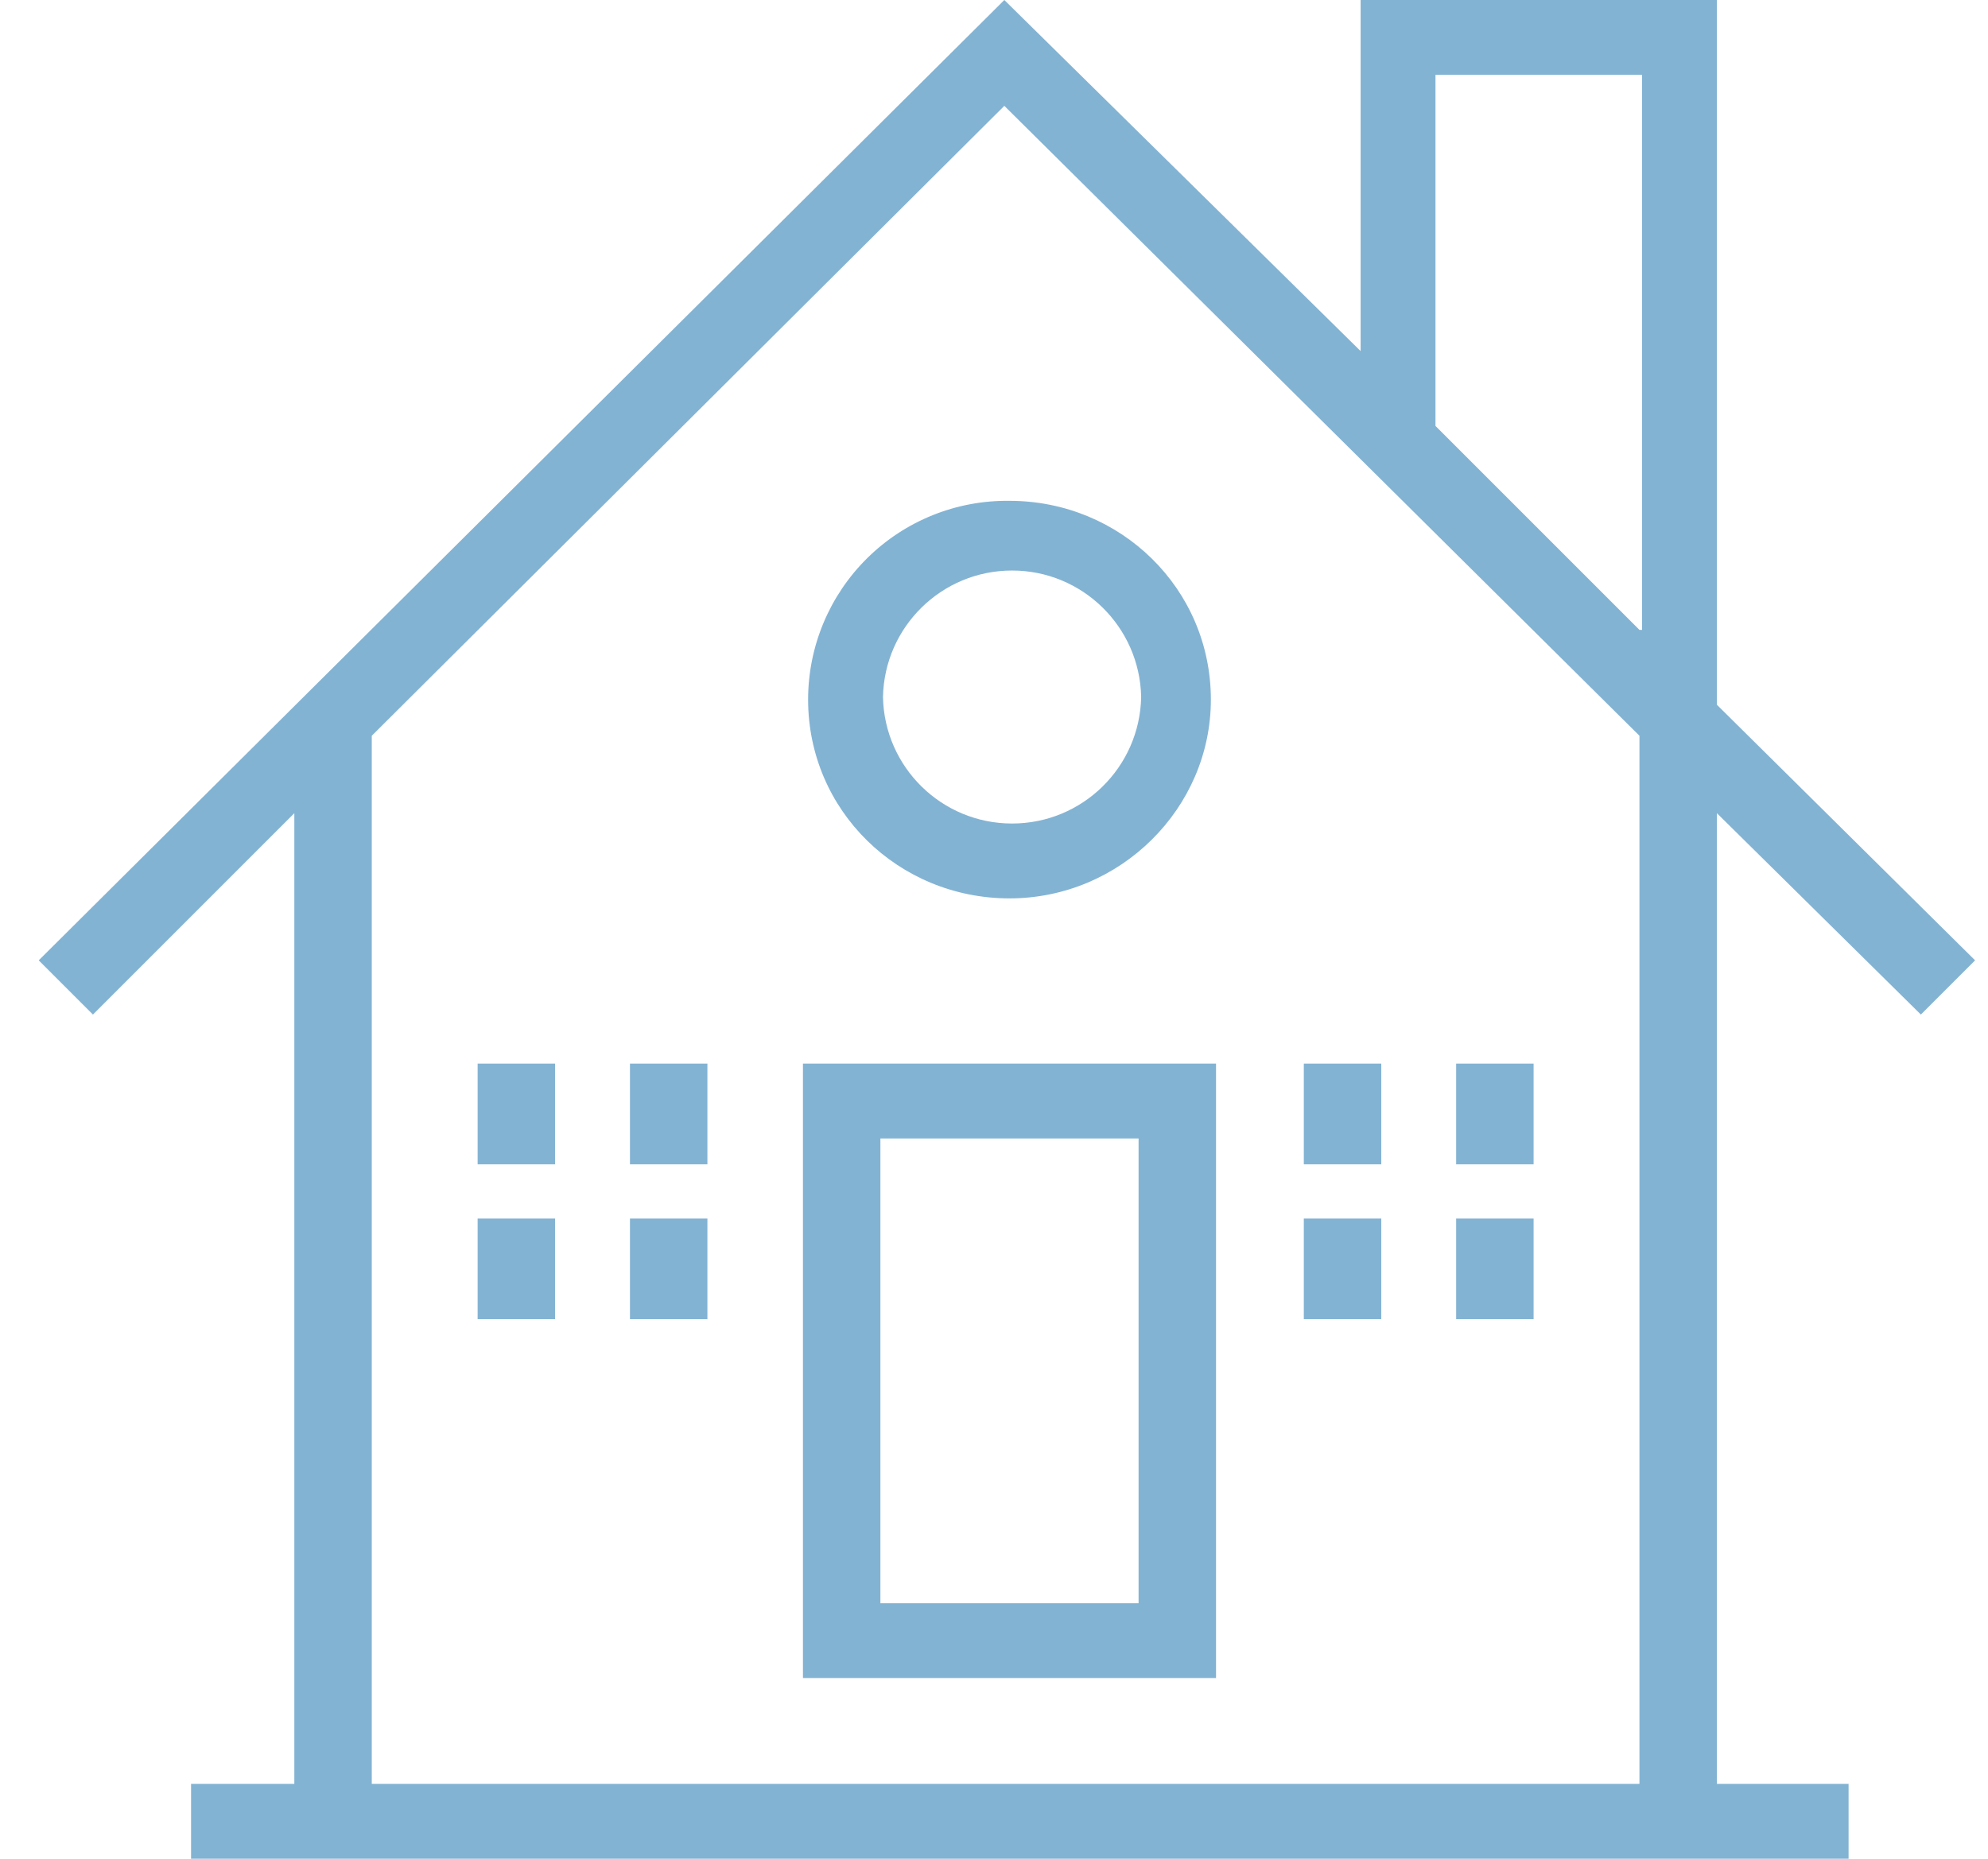
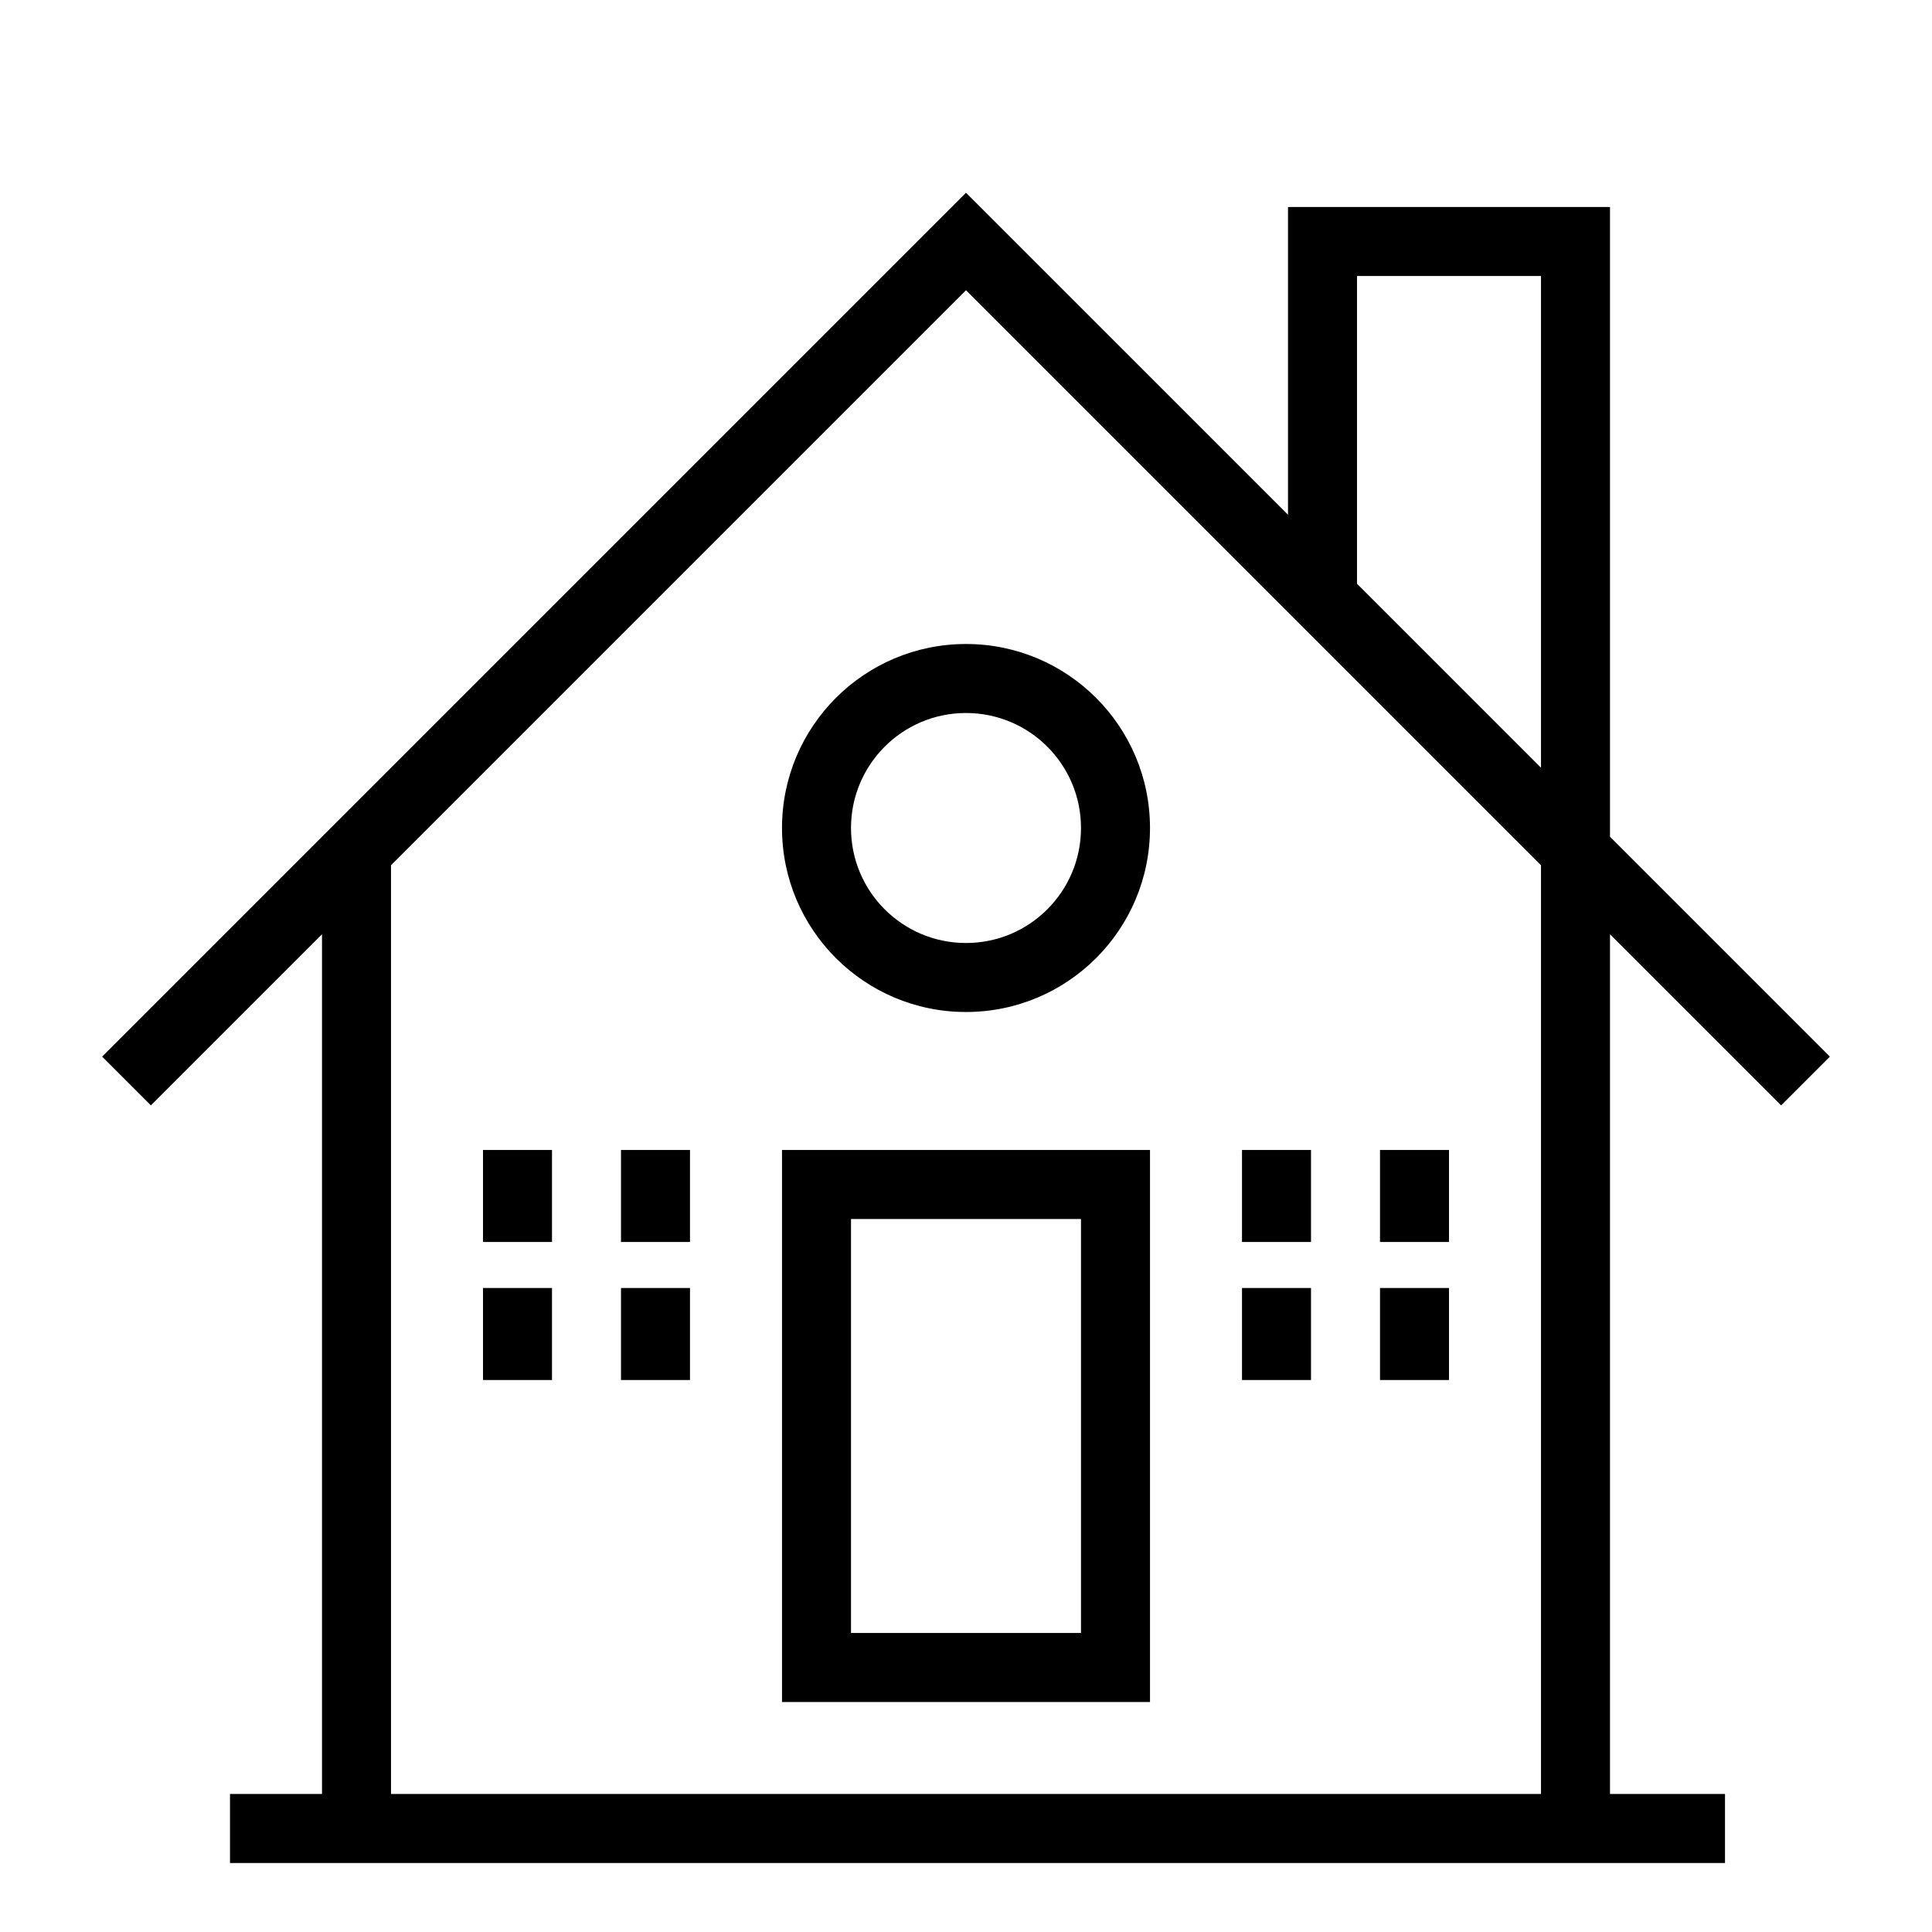
- <svg xmlns="http://www.w3.org/2000/svg" width="77" height="72" fill="none">
-   <path d="M31.1 65h16V41.2h-16V65Zm3-20.9h10v18h-10v-18Z" fill="#83B3D3" />
-   <path d="m74.4 39.3 2.1-2.1-10-9.9V0H52.7v13.6L38.9 0 1.5 37.2l2.1 2.1 7.8-7.8v37.6h-4V72h64.2v-2.9h-5.1V31.5l7.9 7.8ZM63.5 69.1H14.4V28.5L38.9 4.1l24.6 24.4v40.6Zm0-44.7-7.9-7.9V2.9h8v21.5Z" fill="#83B3D3" />
-   <path d="M31.3 27.1c0 4.3 3.5 7.7 7.8 7.7s7.8-3.5 7.8-7.7c0-4.3-3.5-7.7-7.8-7.7a7.7 7.7 0 0 0-7.8 7.7Zm7.9-5a5 5 0 0 1 5 4.9 5 5 0 0 1-5 4.9 5 5 0 0 1-5-4.9 5 5 0 0 1 5-4.9ZM21.5 41.2h-3v3.9h3v-3.9ZM27.4 41.2h-3v3.9h3v-3.9ZM21.5 47.2h-3v3.9h3v-3.9ZM27.4 47.2h-3v3.9h3v-3.9ZM53.5 41.2h-3v3.9h3v-3.9ZM59.4 41.2h-3v3.9h3v-3.9ZM53.5 47.2h-3v3.9h3v-3.9ZM59.4 47.2h-3v3.9h3v-3.9Z" fill="#83B3D3" />
+ <svg xmlns="http://www.w3.org/2000/svg" width="84" height="84" viewBox="0 0 84 84" fill="none">
+   <path fill-rule="evenodd" clip-rule="evenodd" d="M42 8.38 4.44 45.94l2.12 2.12L14 40.62V78h-4v3h65v-3h-5V40.62l7.44 7.44 2.12-2.12L70 36.38V9H56v13.38l-14-14Zm17 17 8 8V12h-8v13.38Zm8 12.24-25-25-25 25V78h50V37.62ZM34 50v24h16V50H34Zm3 21V53h10v18H37ZM21 50h3v4h-3v-4Zm9 0h-3v4h3v-4Zm-9 6h3v4h-3v-4Zm9 0h-3v4h3v-4Zm24-6h3v4h-3v-4Zm9 0h-3v4h3v-4Zm-9 6h3v4h-3v-4Zm9 0h-3v4h3v-4ZM37 36a5 5 0 1 1 10 0 5 5 0 0 1-10 0Zm5-8a8 8 0 1 0 0 16 8 8 0 0 0 0-16Z" fill="#000" />
</svg>
